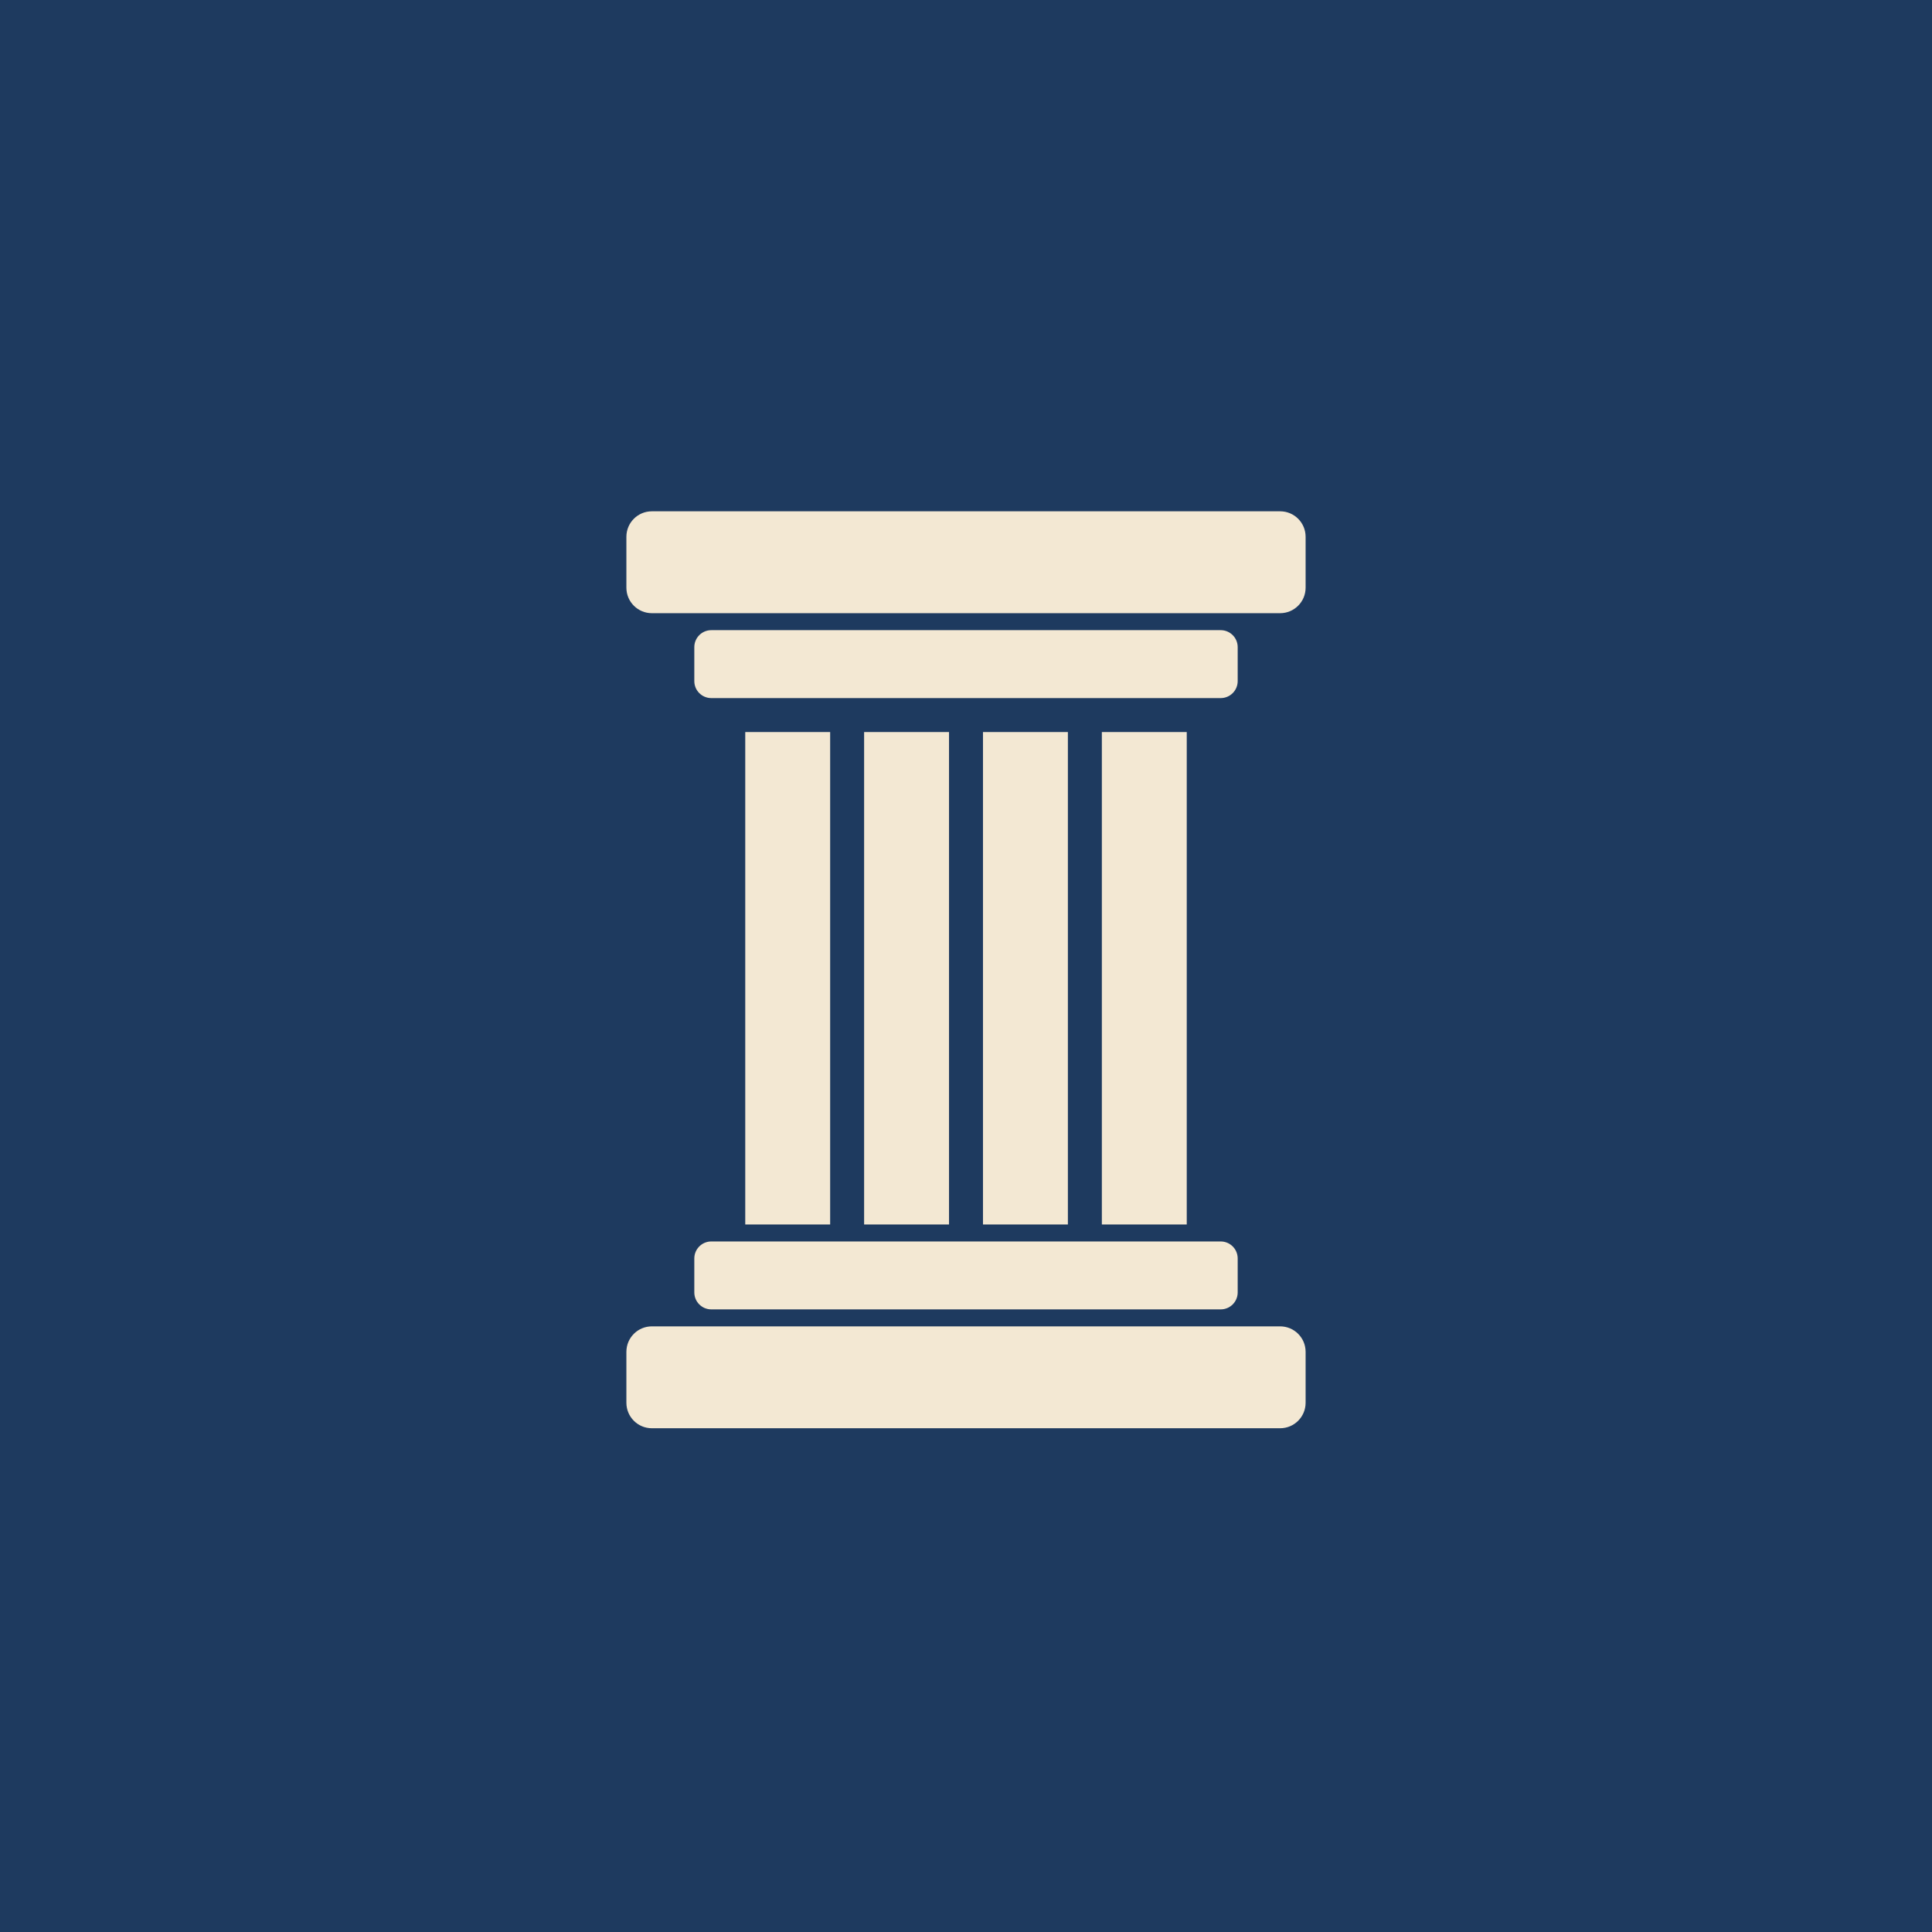
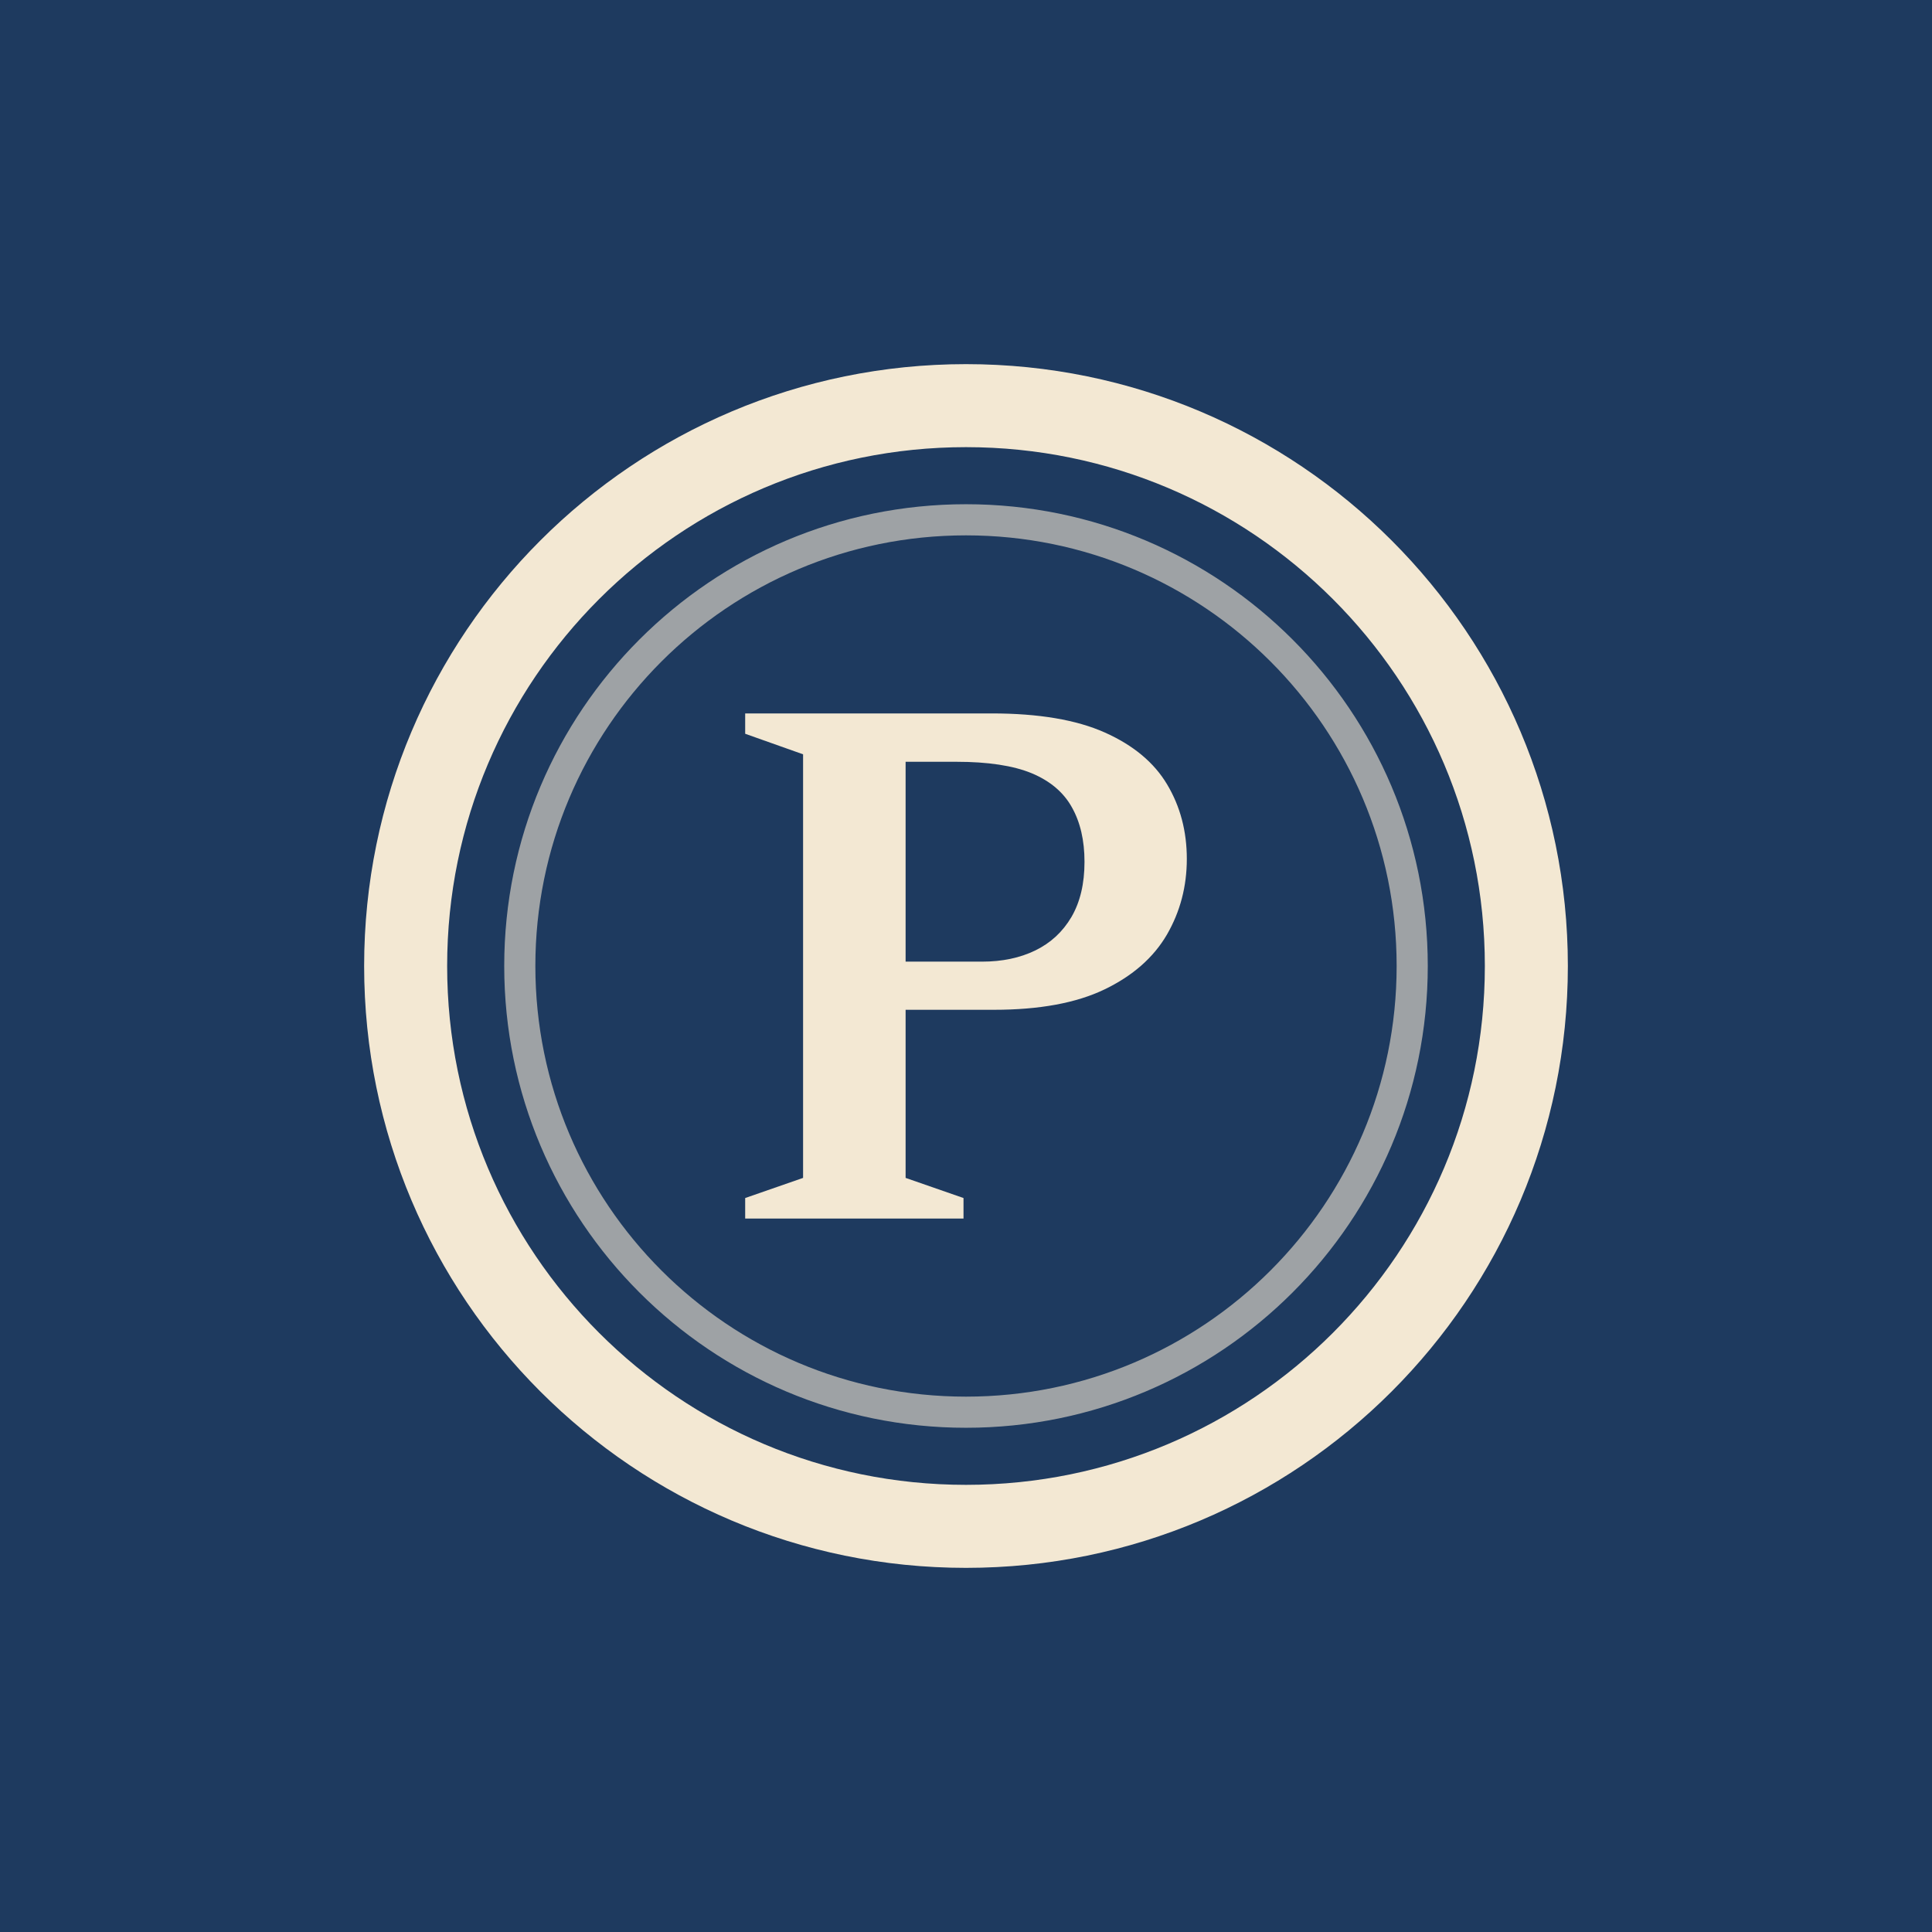
<svg xmlns="http://www.w3.org/2000/svg" viewBox="0 0 64 64" width="64" height="64">
  <rect width="64" height="64" fill="#1E3A5F" />
-   <g transform="translate(14 13) scale(0.5625)" fill="#F3E8D3">
-     <rect x="12" y="7" width="40" height="6" rx="1.5" />
-     <rect x="16" y="14" width="32" height="4" rx="1" />
-     <rect x="19" y="20" width="5" height="29" />
-     <rect x="26" y="20" width="5" height="29" />
-     <rect x="33" y="20" width="5" height="29" />
-     <rect x="40" y="20" width="5" height="29" />
-     <rect x="16" y="50" width="32" height="4" rx="1" />
-     <rect x="12" y="55" width="40" height="6" rx="1.5" />
+   <g transform="translate(10 10) scale(0.6875)">
+     <g fill="none" stroke="#F3E8D3">
+       <circle cx="32" cy="32" r="27" stroke-width="4" />
+       <circle cx="32" cy="32" r="21.5" stroke-width="1.5" stroke-opacity="0.6" />
+     </g>
+     <path fill="#F3E8D3" transform="translate(-0.35 -0.83)" d="M38.06 27.81Q38.06 26.26 37.45 25.18Q36.85 24.1 35.51 23.54Q34.17 22.99 31.88 22.99H26.25L26.14 20.66H33.59Q36.98 20.66 39.04 21.58Q41.1 22.5 42.04 24.08Q42.99 25.67 42.99 27.67Q42.99 29.66 42.03 31.32Q41.06 32.98 39.02 33.96Q36.98 34.94 33.7 34.94H26.11L26.25 32.62H33.12Q34.58 32.62 35.69 32.08Q36.8 31.54 37.43 30.47Q38.06 29.39 38.06 27.81ZM29.44 20.66V43.04L32.23 44.01V45H21.71V44.01L24.5 43.04V22.63L21.71 21.64V20.66Z" />
  </g>
</svg>
